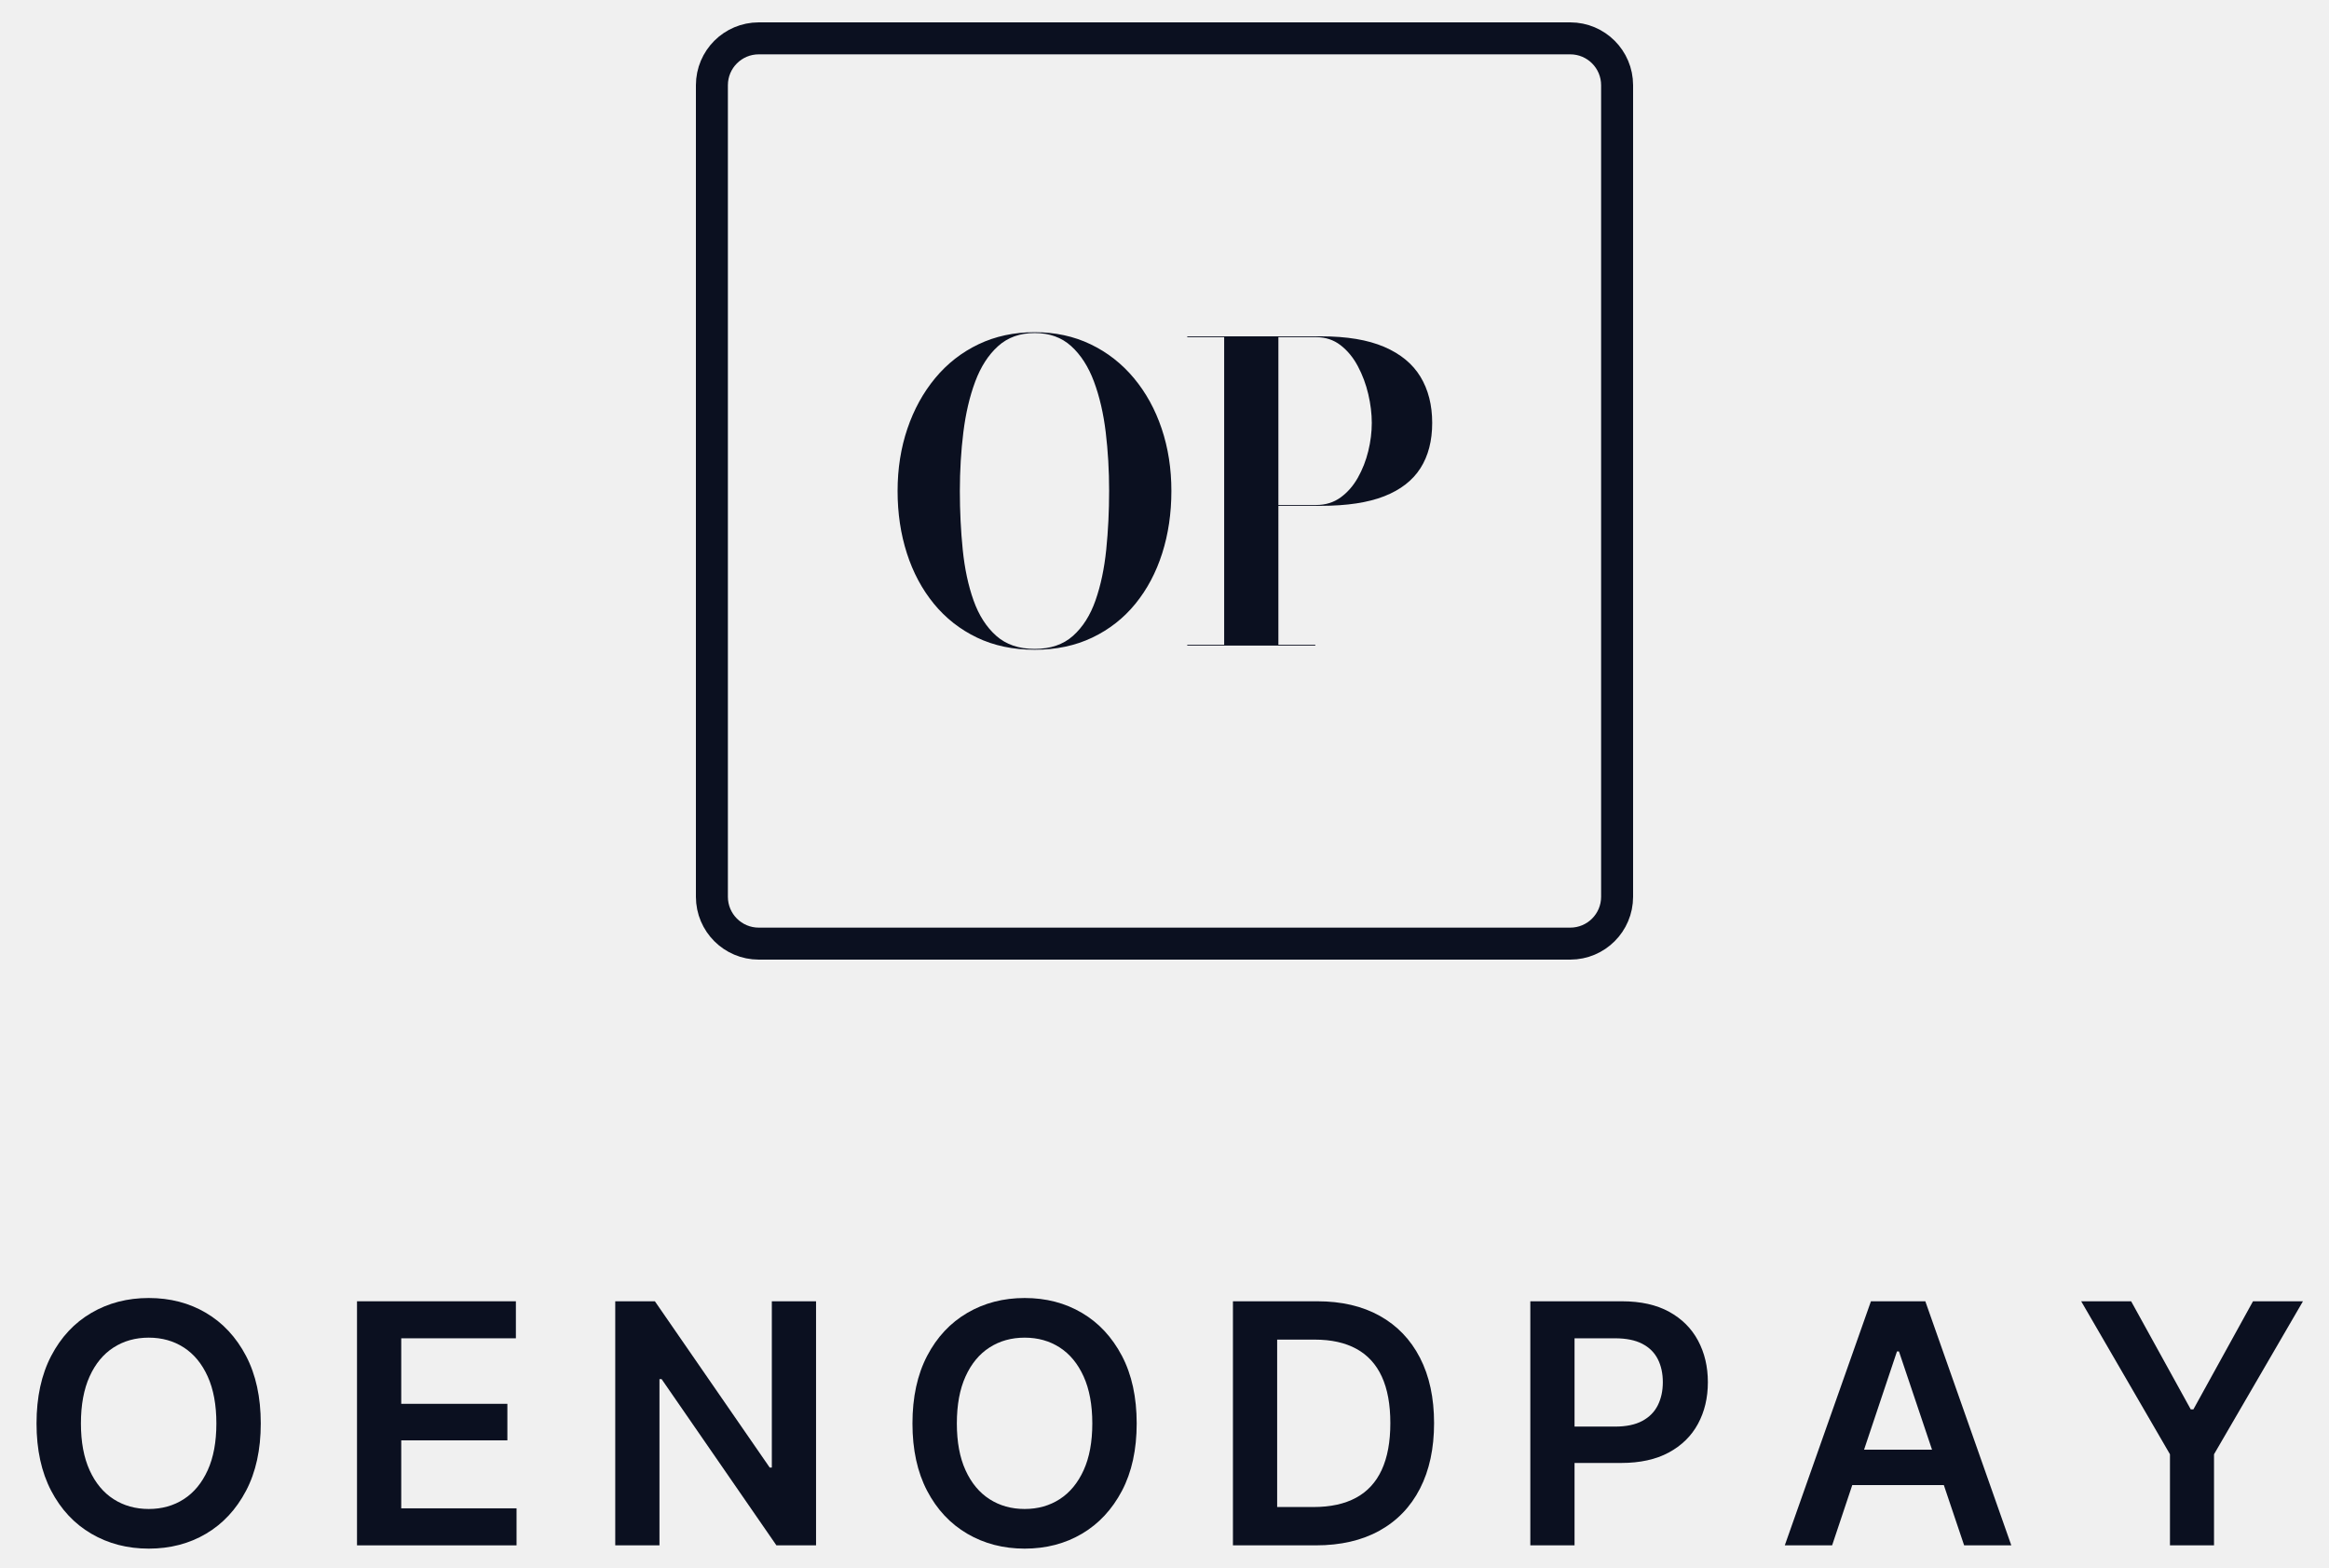
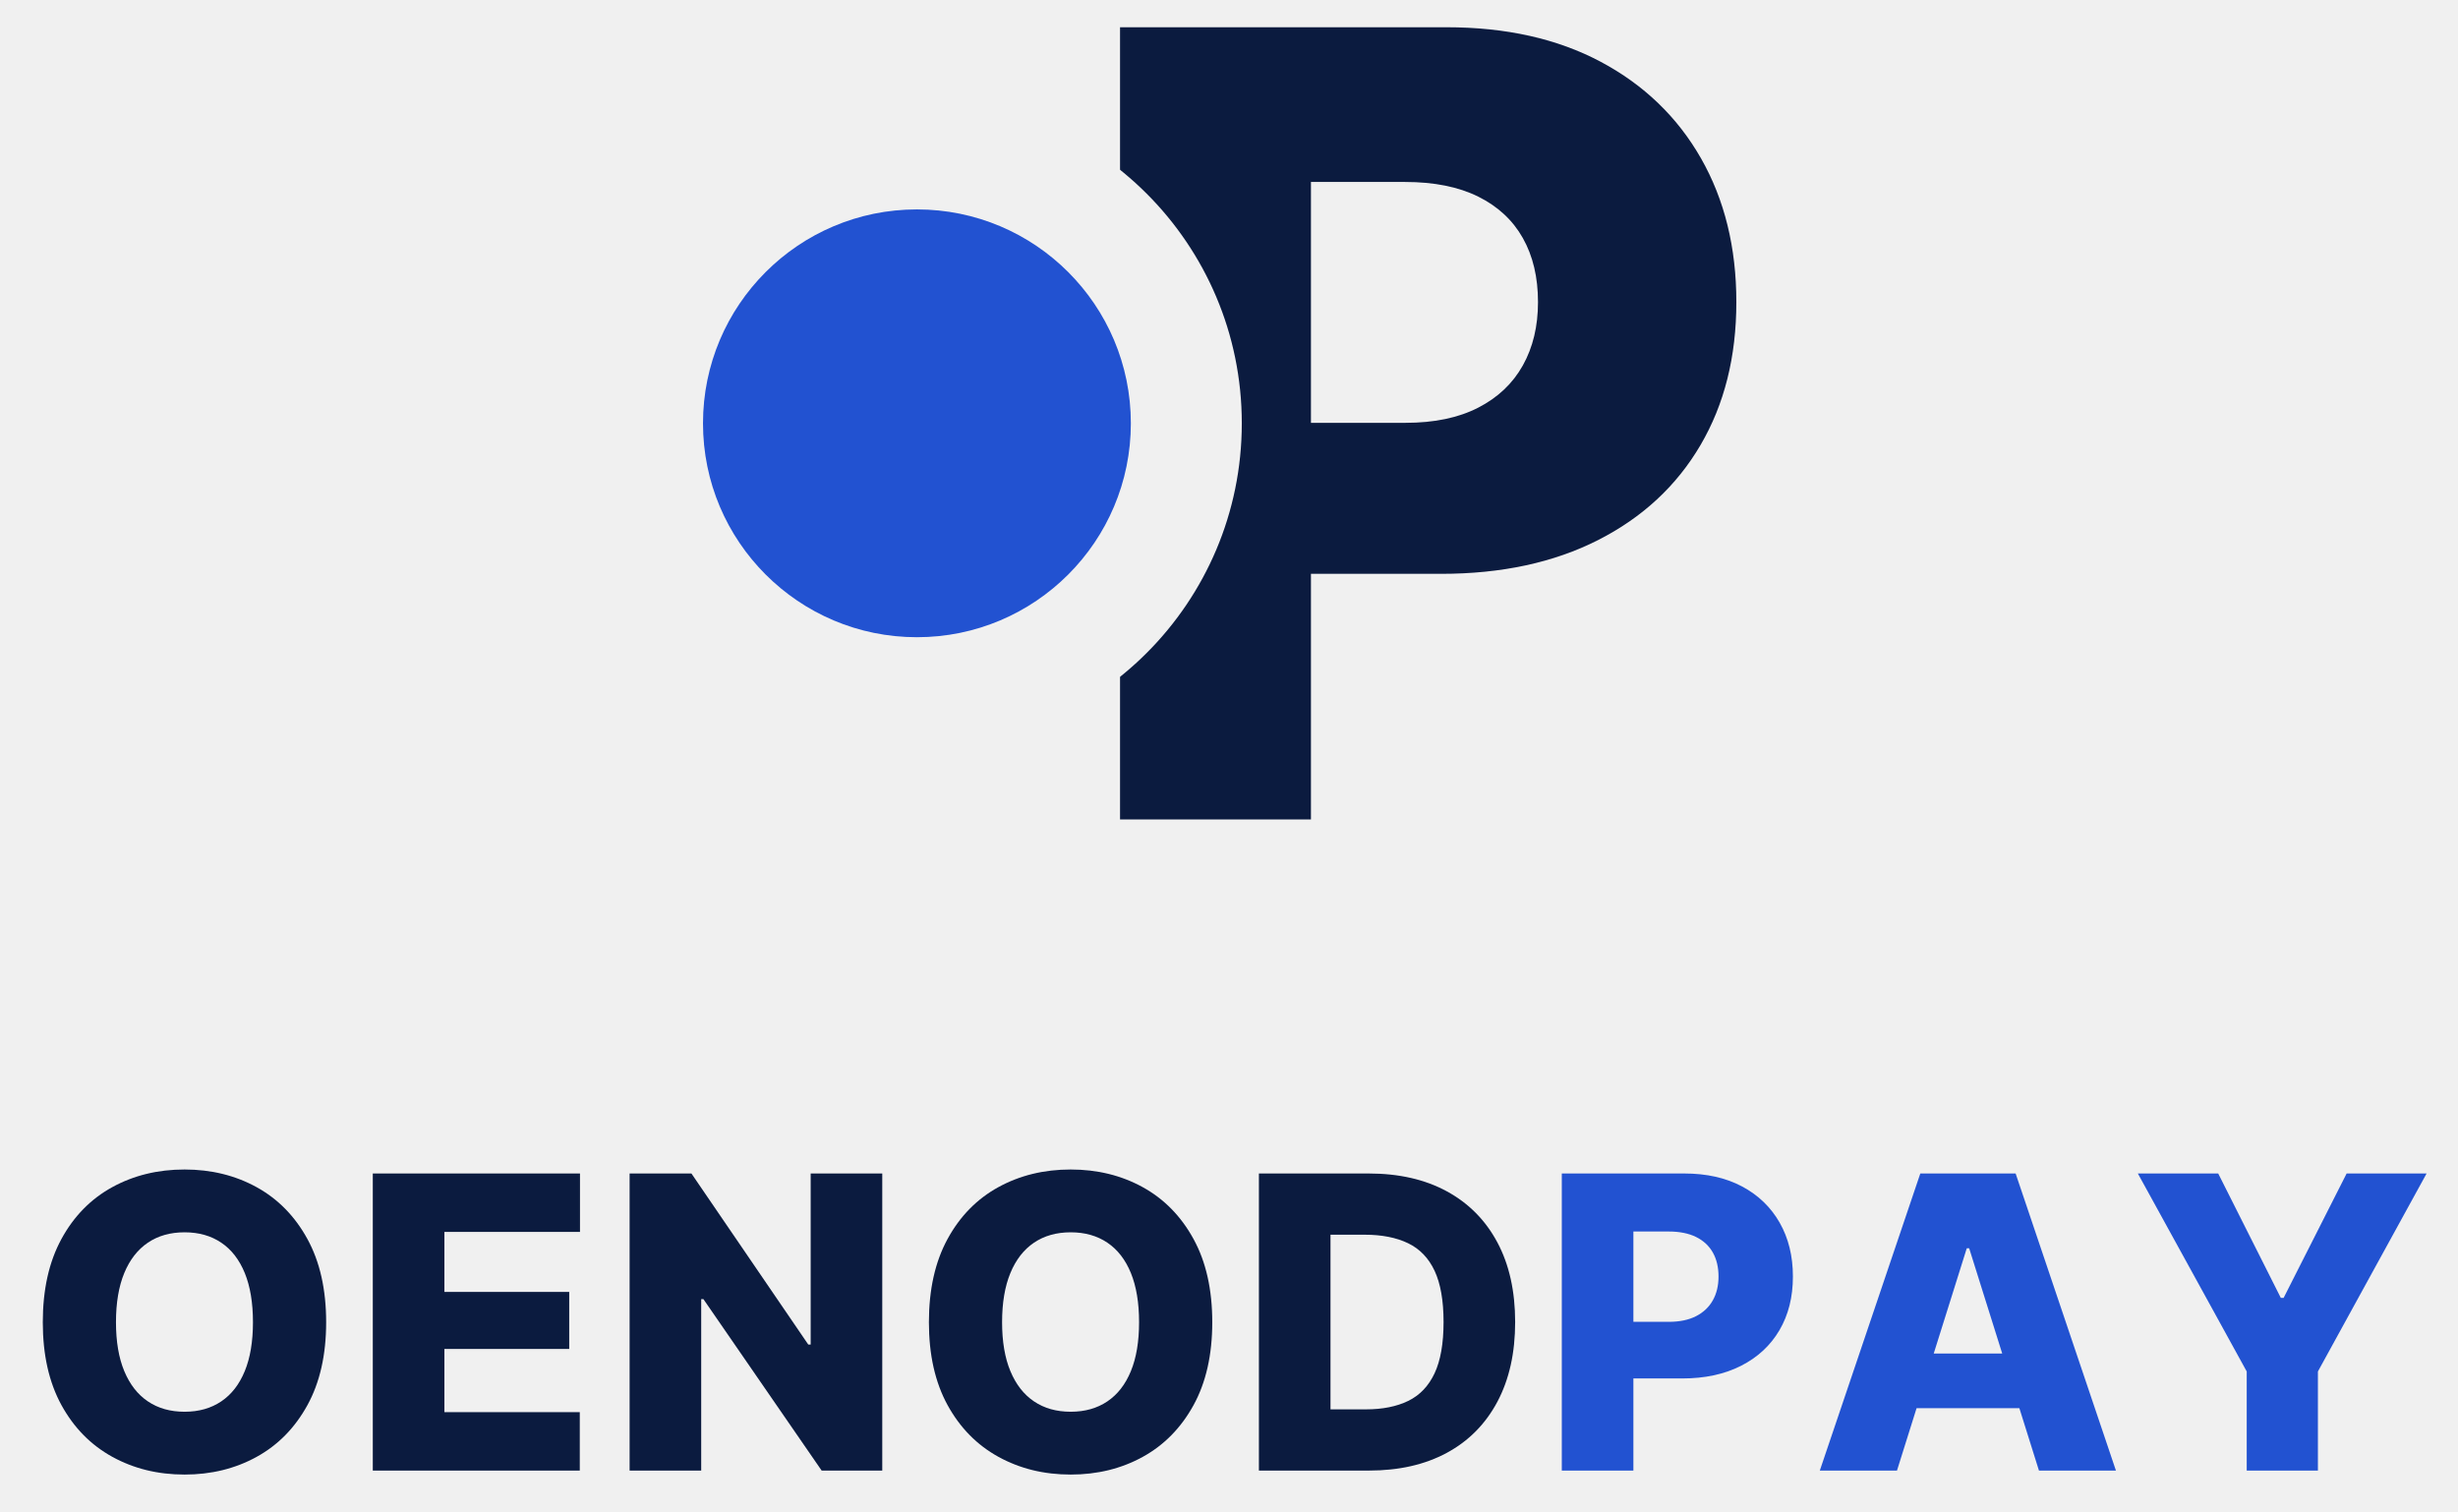
- <svg xmlns="http://www.w3.org/2000/svg" viewBox="0 0 415.67 280.39" width="416" height="280" role="img" aria-label="OENODPAY">
-   <g transform="translate(124.02 4)">
-     <rect x="2.86" y="2.86" width="161.91" height="161.91" rx="8.38" fill="none" stroke="#0B1020" stroke-width="5.72" />
-     <g transform="translate(33.05 111.47)">
-       <path d="M27.547 0.738Q21.758 0.738 17.222 -1.438Q12.686 -3.614 9.514 -7.486Q6.343 -11.358 4.683 -16.521Q3.024 -21.684 3.024 -27.658Q3.024 -33.632 4.776 -38.795Q6.527 -43.958 9.754 -47.849Q12.981 -51.739 17.498 -53.896Q22.016 -56.054 27.547 -56.054Q33.042 -56.054 37.541 -53.896Q42.04 -51.739 45.286 -47.849Q48.531 -43.958 50.264 -38.795Q51.997 -33.632 51.997 -27.658Q51.997 -21.684 50.356 -16.521Q48.715 -11.358 45.562 -7.486Q42.409 -3.614 37.855 -1.438Q33.3 0.738 27.547 0.738ZM27.547 0.59Q31.788 0.59 34.407 -1.752Q37.025 -4.093 38.426 -8.095Q39.828 -12.096 40.344 -17.166Q40.86 -22.237 40.86 -27.695Q40.86 -33.116 40.252 -38.168Q39.643 -43.22 38.15 -47.222Q36.656 -51.223 34.075 -53.565Q31.493 -55.906 27.547 -55.906Q23.602 -55.906 21.002 -53.565Q18.402 -51.223 16.908 -47.222Q15.415 -43.22 14.788 -38.168Q14.161 -33.116 14.161 -27.658Q14.161 -22.237 14.677 -17.148Q15.194 -12.059 16.613 -8.076Q18.033 -4.093 20.67 -1.752Q23.307 0.59 27.547 0.59Z" fill="#0B1020" />
-       <path d="M78.77 -55.316Q85.666 -55.316 90.055 -53.435Q94.443 -51.555 96.545 -48.088Q98.647 -44.622 98.647 -39.828Q98.647 -35.034 96.545 -31.733Q94.443 -28.433 90.073 -26.718Q85.703 -25.003 78.77 -25.003H71.137V-0.148H77.738V0.0H54.837V-0.148H61.438V-55.169H54.837V-55.316ZM71.137 -25.15H77.885Q80.393 -25.15 82.255 -26.496Q84.118 -27.843 85.353 -30.037Q86.588 -32.231 87.215 -34.794Q87.842 -37.357 87.842 -39.828Q87.842 -42.298 87.215 -44.972Q86.588 -47.646 85.353 -49.969Q84.118 -52.292 82.255 -53.731Q80.393 -55.169 77.885 -55.169H71.137Z" fill="#0B1020" />
+ <svg xmlns="http://www.w3.org/2000/svg" viewBox="0 0 360.54 222.08" width="361" height="222" role="img" aria-label="OENODPAY">
+   <g transform="translate(98.99 0)">
+     <defs>
+       <mask id="t1" maskUnits="userSpaceOnUse" x="-6.0" y="-6.0" width="332.7" height="136.4">
+         <rect x="-6.0" y="-6.0" width="332.7" height="136.4" fill="#fff" />
+         <circle cx="35.43" cy="62.20" r="47.73" fill="#000" />
+       </mask>
+     </defs>
+     <circle cx="35.43" cy="62.20" r="31.43" fill="#2252D1" />
+     <g mask="url(#t1)">
+       <g transform="translate(58.71 120.41)">
+         <path d="M6.562 0.0V-116.406H54.531Q67.656 -116.406 77.188 -111.328Q86.719 -106.25 91.914 -97.148Q97.109 -88.047 97.109 -76.016Q97.109 -63.984 91.836 -55.0Q86.562 -46.016 76.797 -41.055Q67.031 -36.094 53.75 -36.094H24.062V-58.281H48.516Q54.844 -58.281 59.18 -60.508Q63.516 -62.734 65.742 -66.719Q67.969 -70.703 67.969 -76.016Q67.969 -81.484 65.742 -85.43Q63.516 -89.375 59.18 -91.523Q54.844 -93.672 48.438 -93.672H34.609V0.0Z" fill="#0B1B3F" />
+       </g>
    </g>
  </g>
-   <g transform="translate(4.00 276.39)">
-     <path d="M22.148 0.586Q16.436 0.586 11.88 -2.08Q7.324 -4.746 4.702 -9.756Q2.08 -14.766 2.08 -21.797Q2.08 -28.857 4.702 -33.882Q7.324 -38.906 11.88 -41.572Q16.436 -44.238 22.148 -44.238Q27.891 -44.238 32.402 -41.572Q36.914 -38.906 39.551 -33.882Q42.188 -28.857 42.188 -21.797Q42.188 -14.766 39.551 -9.756Q36.914 -4.746 32.402 -2.08Q27.891 0.586 22.148 0.586ZM22.148 -6.504Q25.693 -6.504 28.418 -8.262Q31.143 -10.02 32.695 -13.433Q34.248 -16.846 34.248 -21.797Q34.248 -26.777 32.695 -30.205Q31.143 -33.633 28.418 -35.391Q25.693 -37.148 22.148 -37.148Q18.604 -37.148 15.864 -35.391Q13.125 -33.633 11.572 -30.205Q10.02 -26.777 10.02 -21.797Q10.02 -16.846 11.572 -13.433Q13.125 -10.02 15.864 -8.262Q18.604 -6.504 22.148 -6.504Z" fill="#0B1020" />
-     <path d="M59.402 0.0V-43.652H87.82V-37.031H67.312V-25.312H86.297V-18.779H67.312V-6.621H87.938V0.0Z" fill="#0B1020" />
-     <path d="M141.51 -43.652V0.0H134.42L113.883 -29.736H113.502V0.0H105.592V-43.652H112.682L133.219 -13.916H133.6V-43.652Z" fill="#0B1020" />
-     <path d="M178.822 0.586Q173.109 0.586 168.554 -2.08Q163.998 -4.746 161.376 -9.756Q158.754 -14.766 158.754 -21.797Q158.754 -28.857 161.376 -33.882Q163.998 -38.906 168.554 -41.572Q173.109 -44.238 178.822 -44.238Q184.564 -44.238 189.076 -41.572Q193.588 -38.906 196.225 -33.882Q198.861 -28.857 198.861 -21.797Q198.861 -14.766 196.225 -9.756Q193.588 -4.746 189.076 -2.08Q184.564 0.586 178.822 0.586ZM178.822 -6.504Q182.367 -6.504 185.092 -8.262Q187.816 -10.02 189.369 -13.433Q190.922 -16.846 190.922 -21.797Q190.922 -26.777 189.369 -30.205Q187.816 -33.633 185.092 -35.391Q182.367 -37.148 178.822 -37.148Q175.277 -37.148 172.538 -35.391Q169.799 -33.633 168.246 -30.205Q166.693 -26.777 166.693 -21.797Q166.693 -16.846 168.246 -13.433Q169.799 -10.02 172.538 -8.262Q175.277 -6.504 178.822 -6.504Z" fill="#0B1020" />
-     <path d="M230.9 0.0H216.076V-43.652H231.164Q237.668 -43.652 242.341 -41.045Q247.014 -38.438 249.533 -33.545Q252.053 -28.652 252.053 -21.855Q252.053 -15.059 249.533 -10.151Q247.014 -5.244 242.282 -2.622Q237.551 0.0 230.9 0.0ZM223.986 -6.855H230.49Q235.031 -6.855 238.093 -8.511Q241.154 -10.166 242.692 -13.506Q244.23 -16.846 244.23 -21.855Q244.23 -26.865 242.707 -30.176Q241.184 -33.486 238.166 -35.142Q235.148 -36.797 230.695 -36.797H223.986Z" fill="#0B1020" />
-     <path d="M269.268 0.0V-43.652H285.645Q290.684 -43.652 294.097 -41.777Q297.51 -39.902 299.268 -36.621Q301.025 -33.34 301.025 -29.18Q301.025 -24.99 299.253 -21.724Q297.48 -18.457 294.023 -16.597Q290.566 -14.736 285.527 -14.736H277.178V0.0ZM277.178 -21.24H284.443Q287.402 -21.24 289.292 -22.251Q291.182 -23.262 292.075 -25.063Q292.969 -26.865 292.969 -29.18Q292.969 -31.523 292.075 -33.296Q291.182 -35.068 289.292 -36.05Q287.402 -37.031 284.414 -37.031H277.178Z" fill="#0B1020" />
-     <path d="M323.25 0.0H314.783L330.193 -43.652H339.92L355.301 0.0H346.863L343.23 -10.781H326.854ZM341.121 -17.109 335.203 -34.688H334.852L328.963 -17.109Z" fill="#0B1020" />
-     <path d="M367.799 -43.652H376.734L387.398 -24.316H387.867L398.531 -43.652H407.467L391.559 -16.289V0.0H383.678V-16.289Z" fill="#0B1020" />
+   <g transform="translate(4.00 216.08)">
+     <path d="M22.822 0.586Q16.934 0.586 12.202 -2.021Q7.471 -4.629 4.731 -9.624Q1.992 -14.619 1.992 -21.797Q1.992 -29.004 4.731 -34.028Q7.471 -39.053 12.202 -41.646Q16.934 -44.238 22.822 -44.238Q28.682 -44.238 33.398 -41.646Q38.115 -39.053 40.869 -34.028Q43.623 -29.004 43.623 -21.797Q43.623 -14.619 40.869 -9.609Q38.115 -4.6 33.398 -2.007Q28.682 0.586 22.822 0.586ZM22.822 -8.643Q25.957 -8.643 28.213 -10.166Q30.469 -11.689 31.67 -14.619Q32.871 -17.549 32.871 -21.797Q32.871 -26.074 31.67 -29.019Q30.469 -31.963 28.213 -33.486Q25.957 -35.01 22.822 -35.01Q19.688 -35.01 17.432 -33.486Q15.176 -31.963 13.96 -29.019Q12.744 -26.074 12.744 -21.797Q12.744 -17.549 13.96 -14.619Q15.176 -11.689 17.432 -10.166Q19.688 -8.643 22.822 -8.643Z" fill="#0B1B3F" />
+     <path d="M50.476 0.0V-43.652H80.916V-35.068H60.994V-26.25H79.334V-17.871H60.994V-8.584H80.886V0.0Z" fill="#0B1B3F" />
+     <path d="M125.327 -43.652V0.0H116.421L99.048 -25.195H98.726V0.0H88.208V-43.652H97.29L114.458 -18.516H114.81V-43.652Z" fill="#0B1B3F" />
+     <path d="M153.011 0.586Q147.122 0.586 142.39 -2.021Q137.659 -4.629 134.92 -9.624Q132.18 -14.619 132.18 -21.797Q132.18 -29.004 134.92 -34.028Q137.659 -39.053 142.39 -41.646Q147.122 -44.238 153.011 -44.238Q158.87 -44.238 163.587 -41.646Q168.304 -39.053 171.057 -34.028Q173.811 -29.004 173.811 -21.797Q173.811 -14.619 171.057 -9.609Q168.304 -4.6 163.587 -2.007Q158.87 0.586 153.011 0.586ZM153.011 -8.643Q156.145 -8.643 158.401 -10.166Q160.657 -11.689 161.858 -14.619Q163.059 -17.549 163.059 -21.797Q163.059 -26.074 161.858 -29.019Q160.657 -31.963 158.401 -33.486Q156.145 -35.01 153.011 -35.01Q149.876 -35.01 147.62 -33.486Q145.364 -31.963 144.148 -29.019Q142.932 -26.074 142.932 -21.797Q142.932 -17.549 144.148 -14.619Q145.364 -11.689 147.62 -10.166Q149.876 -8.643 153.011 -8.643Z" fill="#0B1B3F" />
+     <path d="M196.807 0.0H185.147V-8.994H196.368Q200.059 -8.994 202.608 -10.239Q205.157 -11.484 206.475 -14.297Q207.793 -17.109 207.793 -21.826Q207.793 -26.543 206.475 -29.355Q205.157 -32.168 202.564 -33.413Q199.971 -34.658 196.192 -34.658H184.971V-43.652H196.778Q203.457 -43.652 208.277 -41.03Q213.096 -38.408 215.704 -33.516Q218.311 -28.623 218.311 -21.826Q218.311 -15.029 215.704 -10.122Q213.096 -5.215 208.277 -2.607Q203.457 0.0 196.807 0.0ZM191.182 -43.652V0.0H180.664V-43.652Z" fill="#0B1B3F" />
+     <path d="M225.164 0.0V-43.652H243.152Q248.074 -43.652 251.648 -41.748Q255.223 -39.844 257.171 -36.431Q259.119 -33.018 259.119 -28.506Q259.119 -23.994 257.142 -20.625Q255.164 -17.256 251.502 -15.396Q247.84 -13.535 242.859 -13.535H231.727V-21.855H240.896Q243.27 -21.855 244.896 -22.69Q246.521 -23.525 247.356 -25.02Q248.191 -26.514 248.191 -28.506Q248.191 -30.557 247.356 -32.036Q246.521 -33.516 244.896 -34.321Q243.27 -35.127 240.867 -35.127H235.682V0.0Z" fill="#2252D1" />
+     <path d="M274.41 0.0H263.072L277.837 -43.652H291.841L306.578 0.0H295.269L285.015 -32.666H284.664ZM272.945 -17.197H296.646V-9.17H272.945Z" fill="#2252D1" />
+     <path d="M309.798 -43.652H321.605L330.804 -25.371H331.214L340.472 -43.652H352.22L336.253 -14.561V0.0H325.794V-14.561Z" fill="#2252D1" />
  </g>
</svg>
